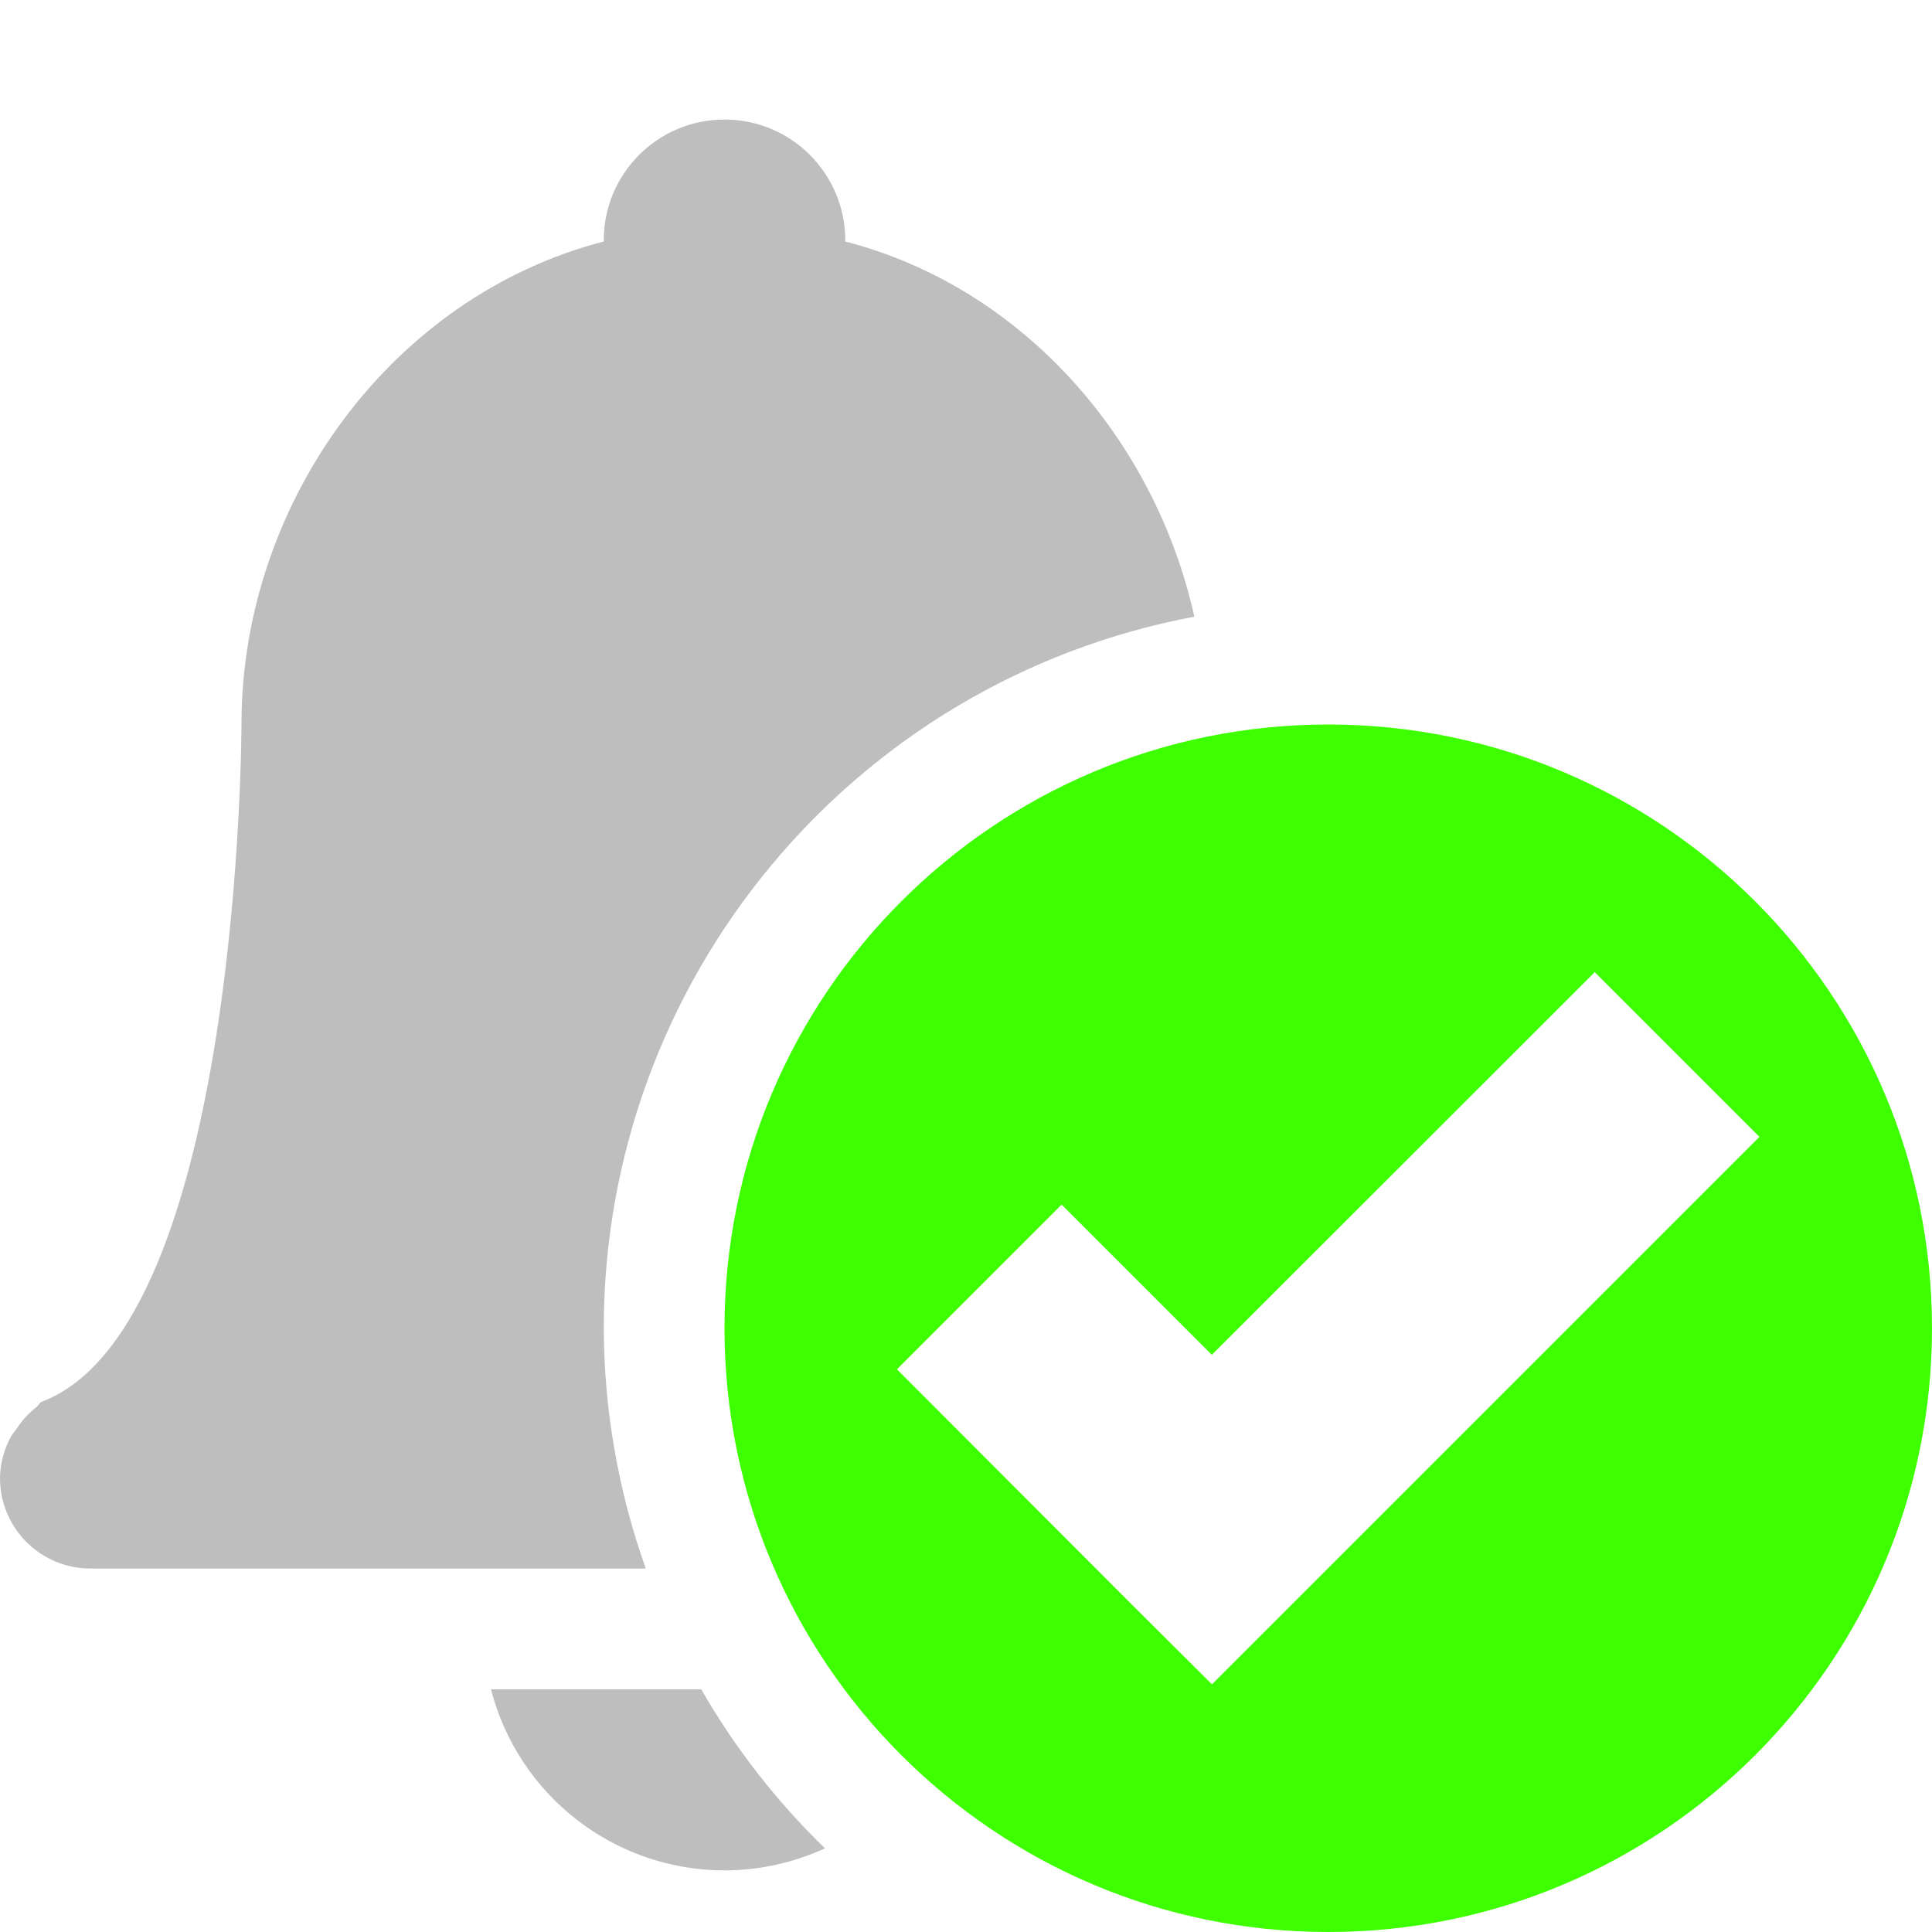
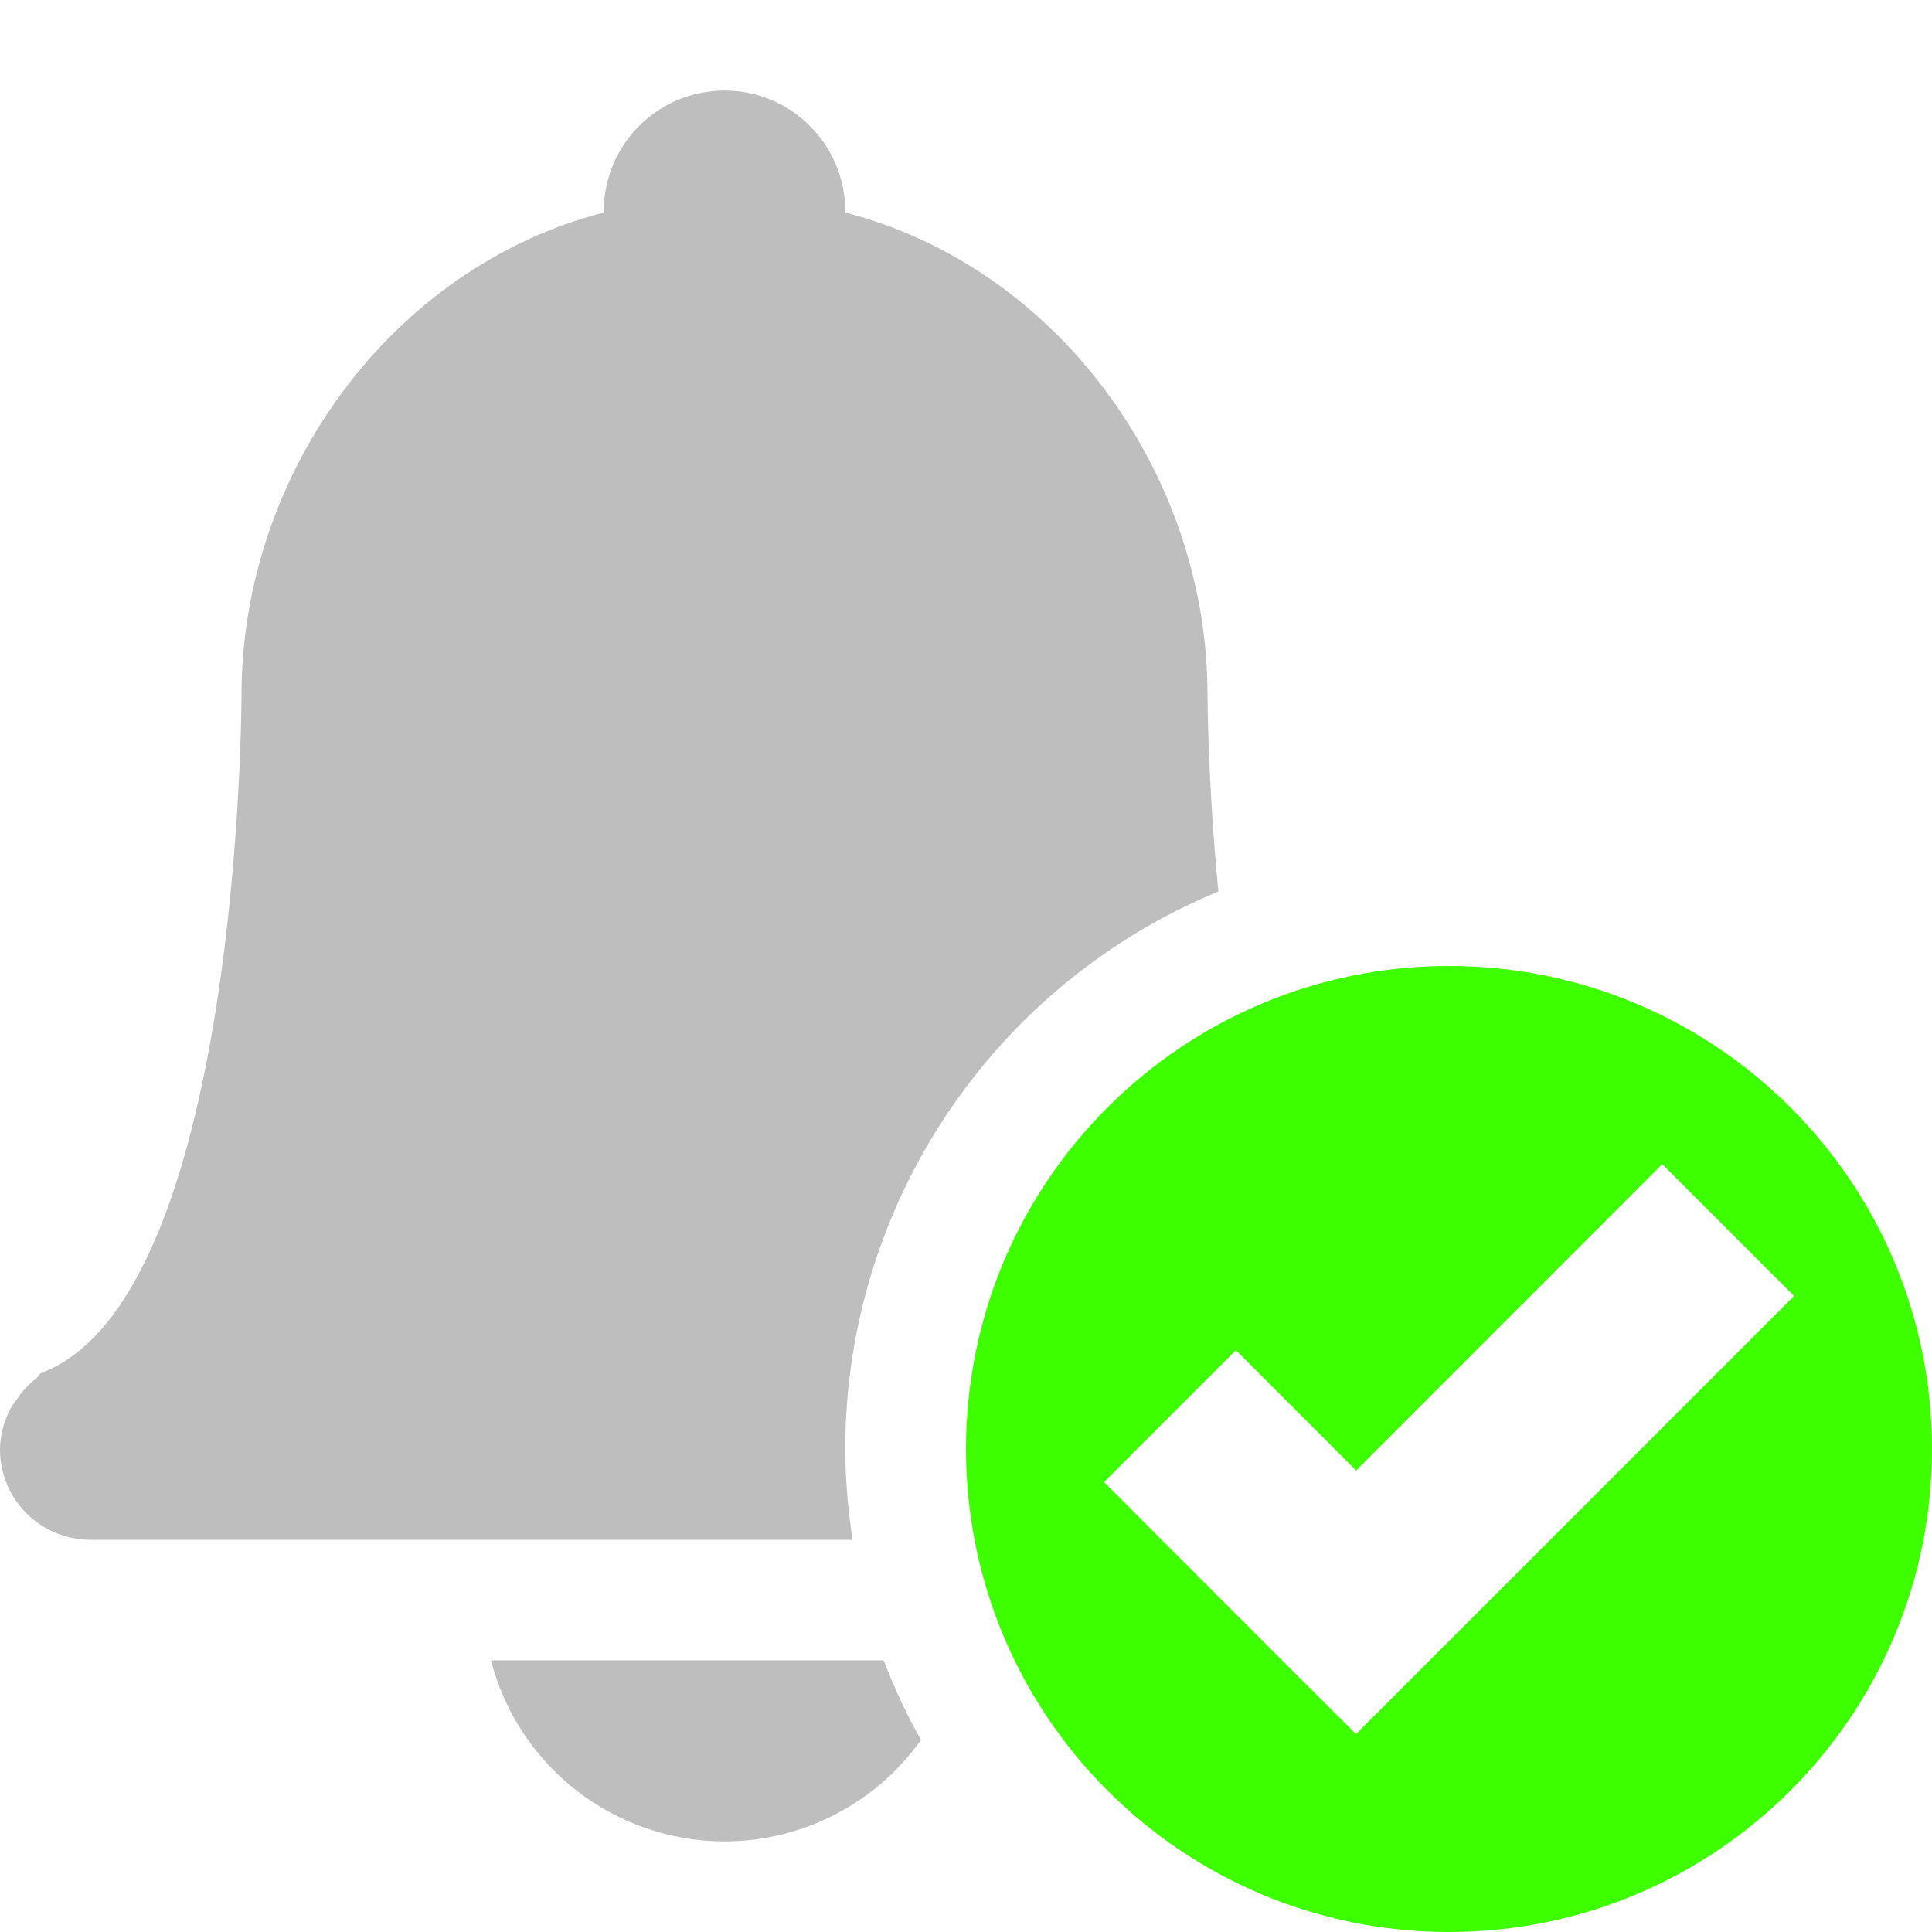
<svg xmlns="http://www.w3.org/2000/svg" xmlns:ns1="http://www.openswatchbook.org/uri/2009/osb" height="16" id="svg7384" version="1.1" viewBox="0 0 16 16" width="16">
  <defs id="defs7386">
    <linearGradient gradientTransform="matrix(-2.736579,0.2820293,-0.1890831,-0.9998832,239.5401,-879.4556)" id="linearGradient19282" ns1:paint="solid">
      <stop id="stop19284" offset="0" style="stop-color:#666666;stop-opacity:1;" />
    </linearGradient>
  </defs>
-   <path style="opacity:1;fill:#3eff00;fill-opacity:1;stroke:none;stroke-width:1.429;stroke-linecap:butt;stroke-linejoin:bevel;stroke-miterlimit:4;stroke-dasharray:none;stroke-opacity:1" d="m 11,6 a 5,5 0 0 0 -5,5 5,5 0 0 0 5,5 5,5 0 0 0 5,-5 5,5 0 0 0 -5,-5 z m 2.207,2.051 1.364,1.364 -3.853,3.853 -0.681,0.681 -0.684,-0.681 -1.925,-1.928 1.364,-1.364 1.244,1.244 z" class="success" id="path2564" />
-   <path style="color:#bebebe;overflow:visible;isolation:auto;mix-blend-mode:normal;fill:#bebebe;fill-opacity:1;marker:none" d="m 6,0.99 a 1,1 0 0 0 -1,1 v 0.01 c -1.764,0.456 -2.998,2.168 -3,3.99 0,0 -1.562e-4,4.999 -1.66,5.621 -0.016,0.01 -0.022,0.03 -0.039,0.043 a 0.726,0.726 0 0 0 -0.162,0.176 c -0.018,0.027 -0.039,0.047 -0.053,0.076 A 0.738,0.738 0 0 0 0,12.24 c 0,0.415 0.335,0.75 0.75,0.75 H 5.348 A 6,6 0 0 1 5,11 6,6 0 0 1 9.891,5.107 C 9.566,3.642 8.474,2.381 7,2 v -0.01 A 1,1 0 0 0 6,0.99 Z m -1.934,13 A 2,2 0 0 0 6,15.49 2,2 0 0 0 6.832,15.307 6,6 0 0 1 5.807,13.99 Z" id="path2" />
+   <path style="opacity:1;fill:#3eff00;fill-opacity:1;stroke:none;stroke-width:1.143;stroke-linecap:butt;stroke-linejoin:bevel;stroke-miterlimit:4;stroke-dasharray:none;stroke-opacity:1" d="M 12,8 A 4,4 0 0 0 8,12 4,4 0 0 0 12,16 4,4 0 0 0 16,12 4,4 0 0 0 12,8 Z m 1.766,1.641 1.092,1.092 -3.083,3.083 -0.545,0.545 -0.547,-0.545 -1.54,-1.542 1.092,-1.092 0.996,0.996 z" class="success" id="path2564" />
+   <path style="color:#bebebe;overflow:visible;isolation:auto;mix-blend-mode:normal;fill:#bebebe;fill-opacity:1;marker:none" d="M 6 0.75 A 1 1 0 0 0 5 1.75 L 5 1.76 C 3.236 2.216 2.002 3.928 2 5.75 C 2 5.75 2 10.749 0.34 11.371 C 0.324 11.381 0.318 11.401 0.301 11.414 A 0.726 0.726 0 0 0 0.139 11.59 C 0.121 11.617 0.1 11.639 0.086 11.668 A 0.738 0.738 0 0 0 0 12.002 C 0 12.417 0.335 12.752 0.75 12.752 L 7.061 12.752 A 5 5 0 0 1 7 12 A 5 5 0 0 1 10.09 7.383 C 10.001 6.463 10 5.75 10 5.75 C 9.998 3.928 8.765 2.216 7 1.76 L 7 1.75 A 1 1 0 0 0 6 0.75 z M 4.066 13.75 A 2 2 0 0 0 6 15.25 A 2 2 0 0 0 7.627 14.41 A 5 5 0 0 1 7.318 13.75 L 4.066 13.75 z " id="path2" />
</svg>
